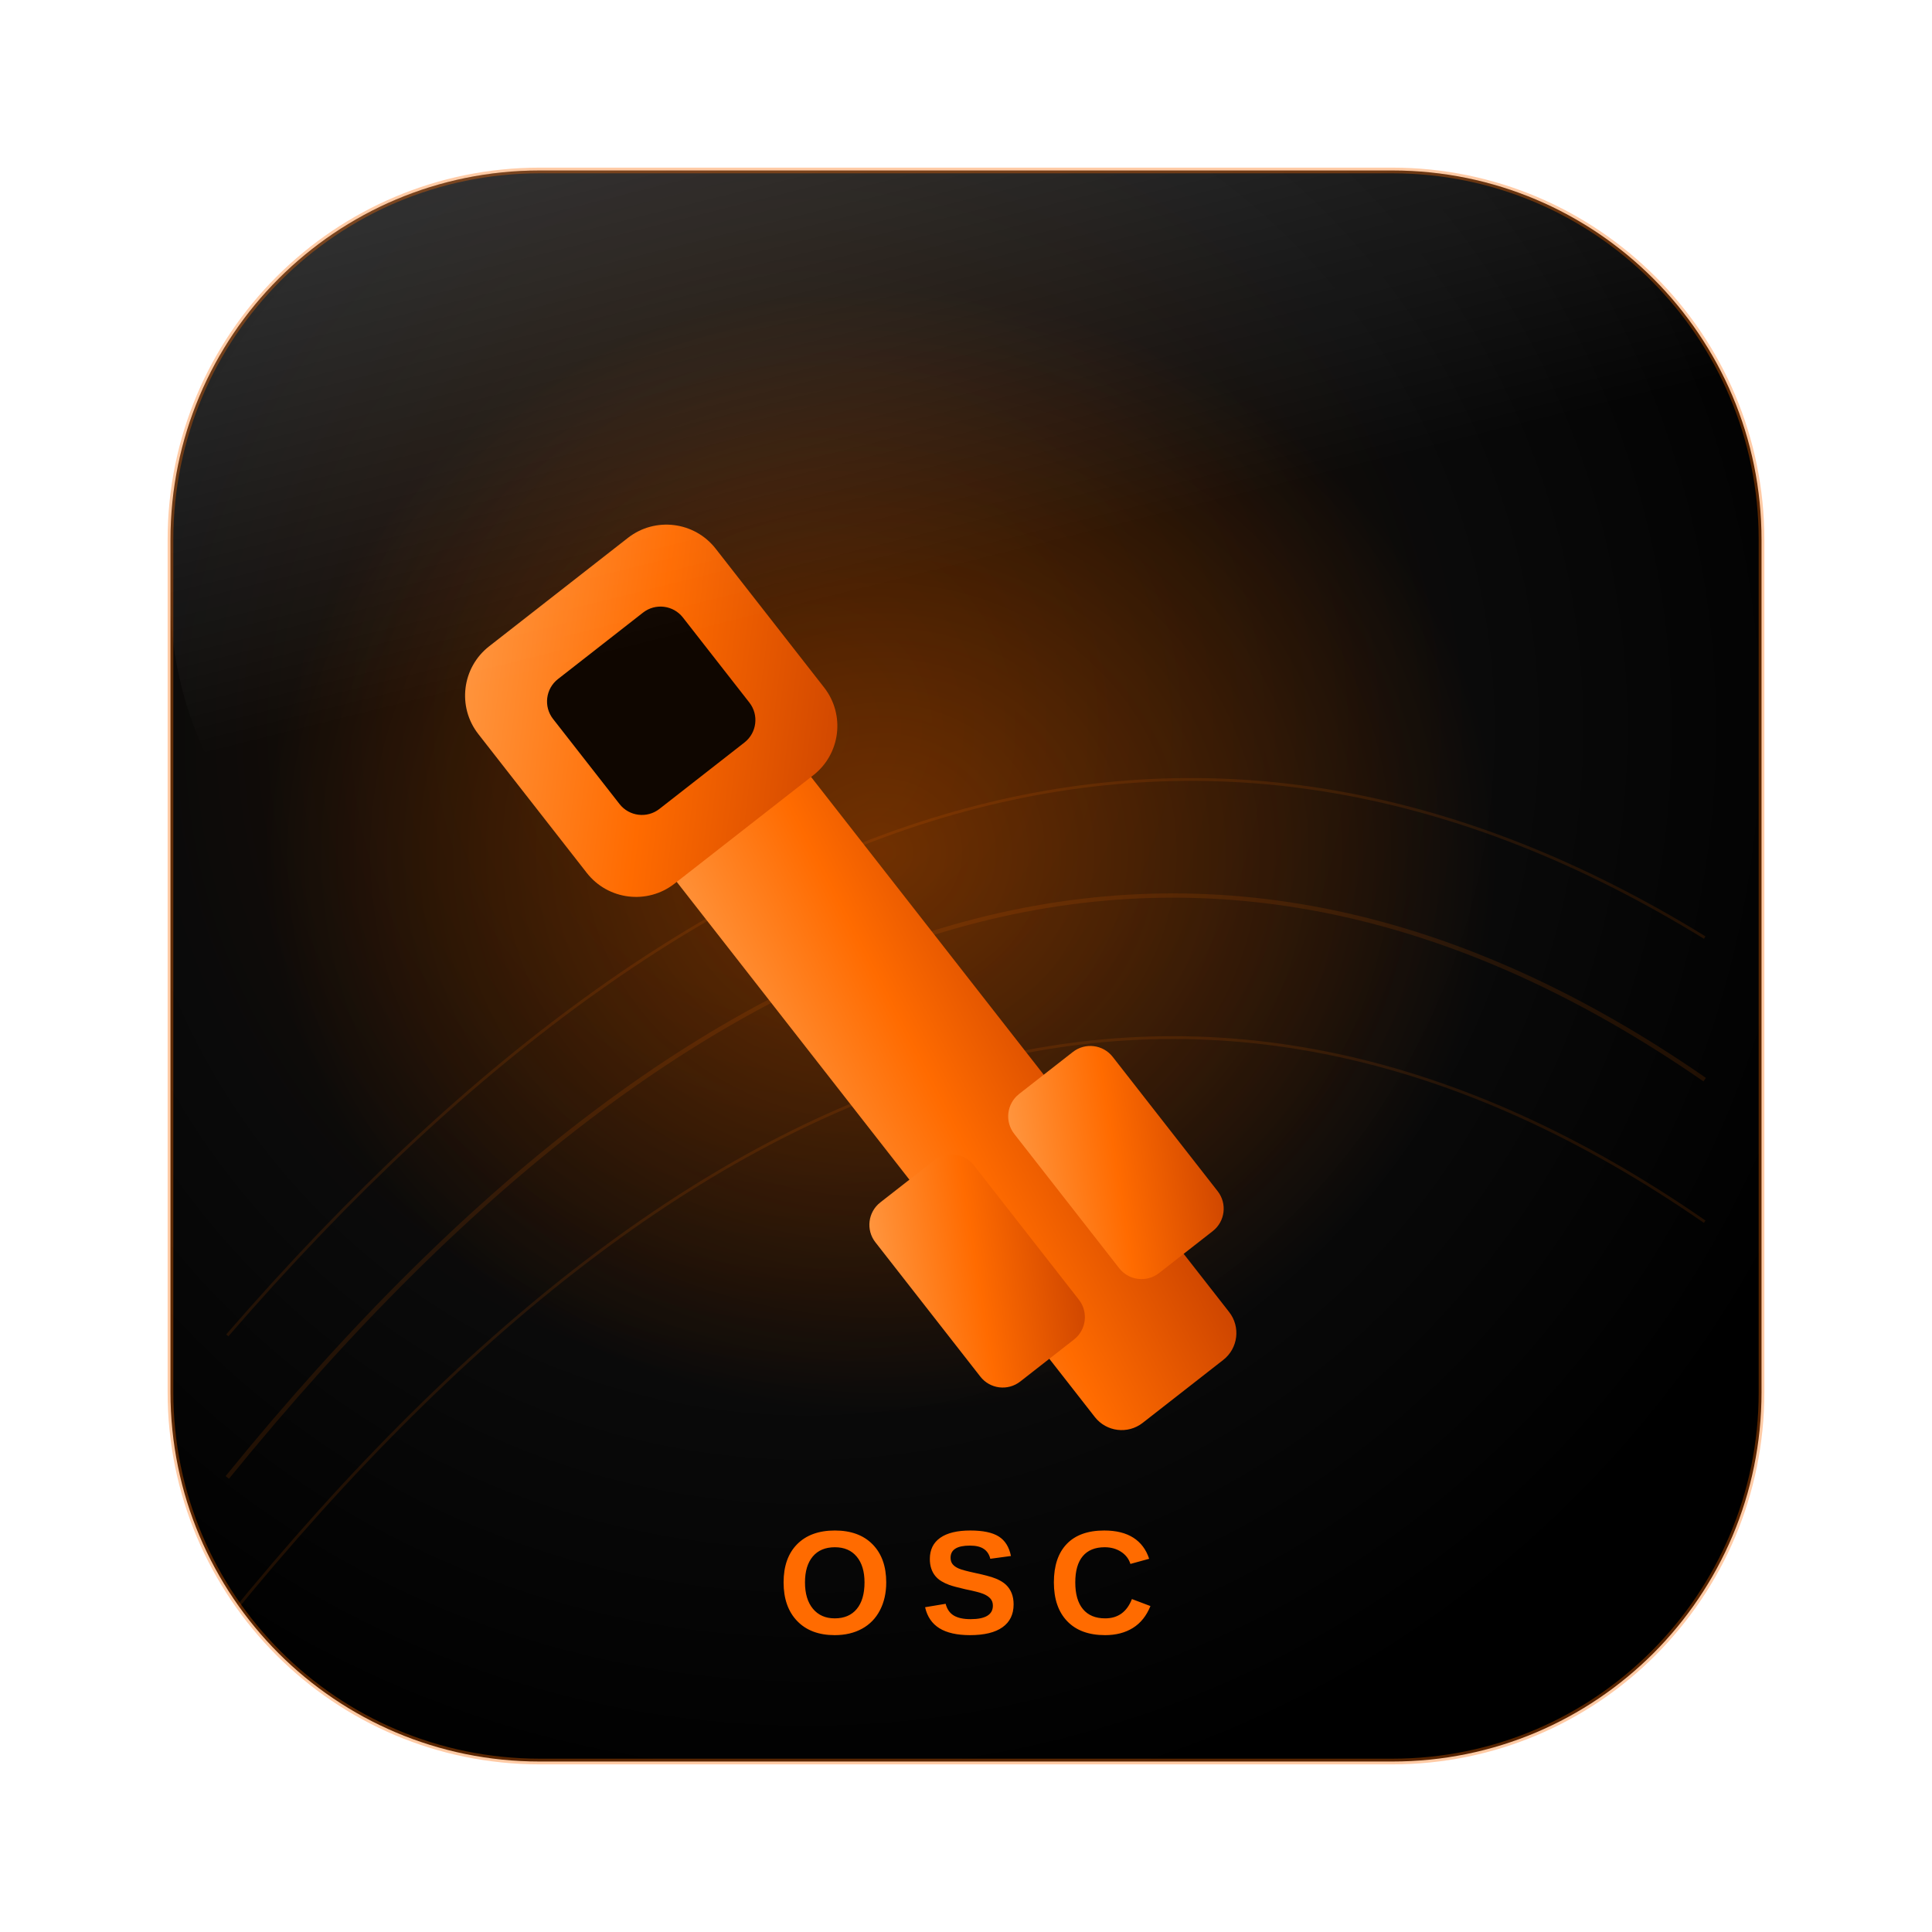
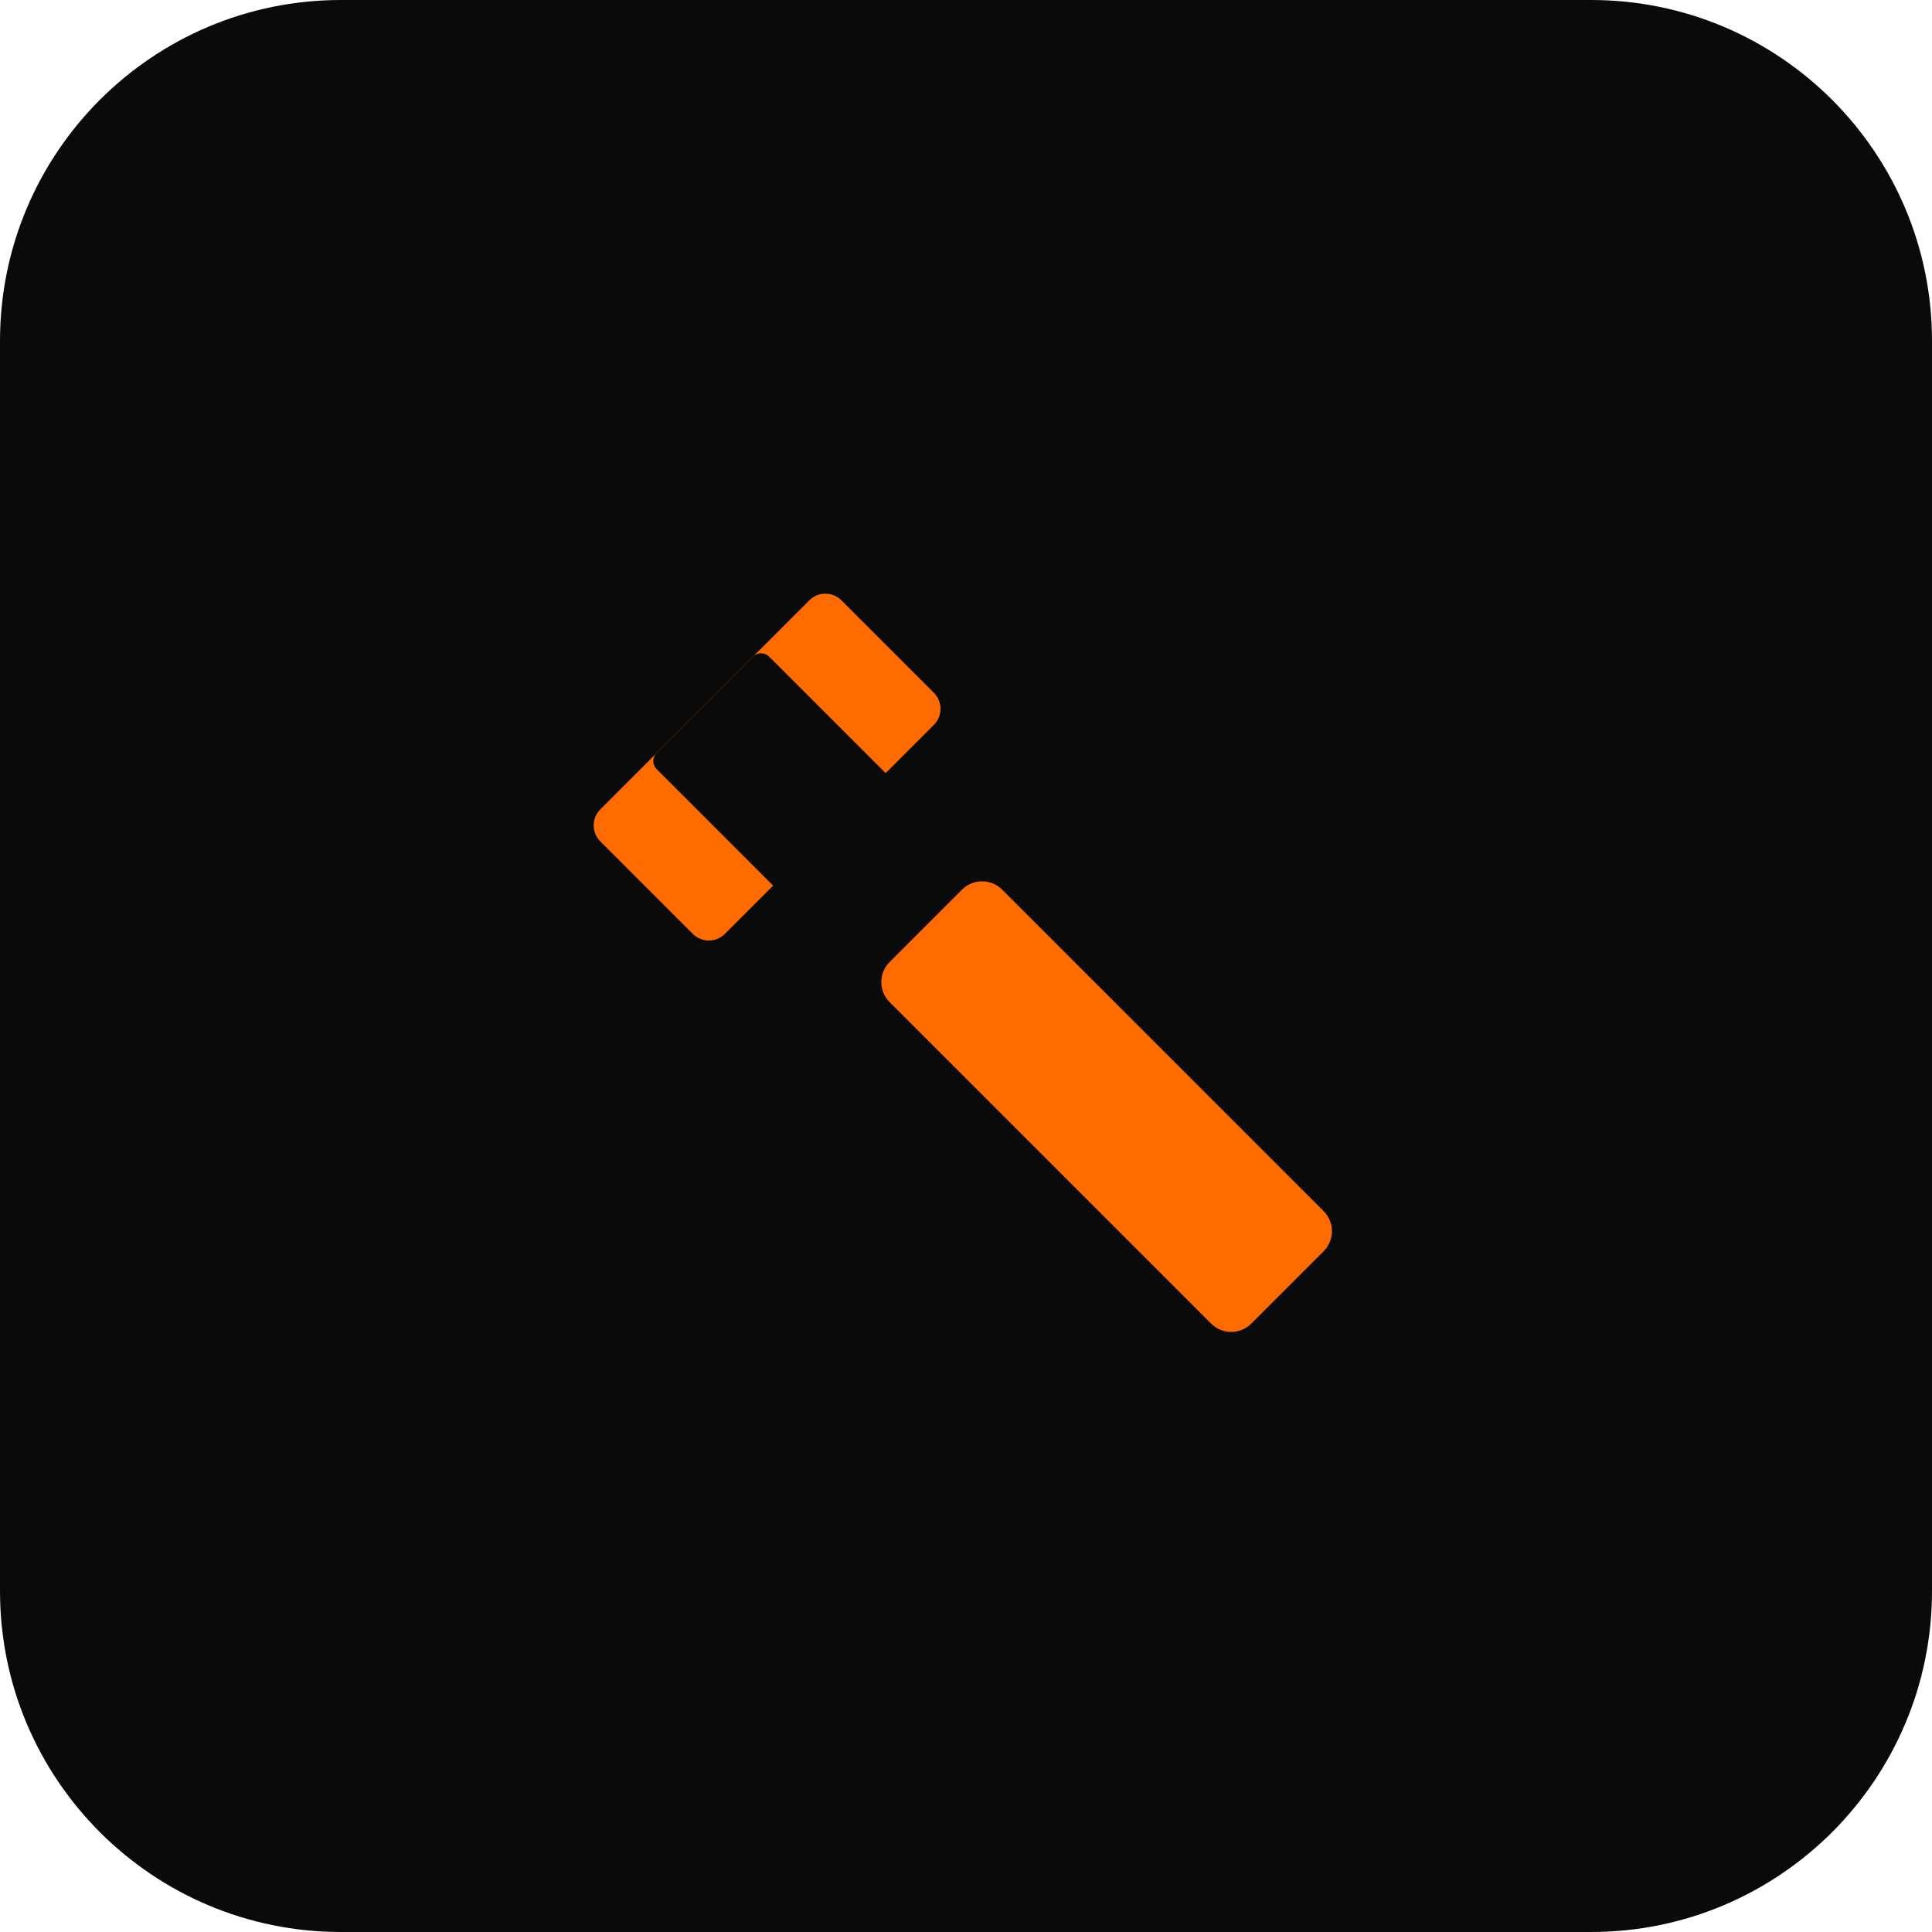
- <svg xmlns="http://www.w3.org/2000/svg" width="1024" height="1024" viewBox="0 0 680 680" role="img">
-   <defs>
-     <radialGradient id="bgGrad" cx="40%" cy="35%" r="70%">
-       <stop offset="0%" stop-color="#2a1200" />
-       <stop offset="60%" stop-color="#0a0a0a" />
-       <stop offset="100%" stop-color="#000000" />
-     </radialGradient>
-     <radialGradient id="glowGrad" cx="50%" cy="50%" r="50%">
-       <stop offset="0%" stop-color="#ff6b00" stop-opacity="0.35" />
-       <stop offset="100%" stop-color="#ff6b00" stop-opacity="0" />
-     </radialGradient>
-     <linearGradient id="wrenchGrad" x1="0%" y1="0%" x2="100%" y2="100%">
-       <stop offset="0%" stop-color="#ff9944" />
-       <stop offset="50%" stop-color="#ff6b00" />
-       <stop offset="100%" stop-color="#cc4400" />
-     </linearGradient>
-     <linearGradient id="shineGrad" x1="0%" y1="0%" x2="30%" y2="60%">
-       <stop offset="0%" stop-color="#ffffff" stop-opacity="0.18" />
-       <stop offset="100%" stop-color="#ffffff" stop-opacity="0" />
-     </linearGradient>
-     <clipPath id="iconClip">
-       <rect x="60" y="60" width="560" height="560" rx="130" />
-     </clipPath>
-   </defs>
-   <rect x="60" y="60" width="560" height="560" rx="130" fill="url(#bgGrad)" />
-   <ellipse cx="310" cy="300" rx="220" ry="200" fill="url(#glowGrad)" clip-path="url(#iconClip)" />
-   <g clip-path="url(#iconClip)" opacity="0.12">
-     <path d="M 80 520 Q 340 200 600 380" stroke="#ff6b00" stroke-width="1.5" fill="none" />
-     <path d="M 80 470 Q 340 170 600 330" stroke="#ff6b00" stroke-width="1" fill="none" />
-     <path d="M 80 570 Q 340 250 600 430" stroke="#ff6b00" stroke-width="1" fill="none" />
+ <svg xmlns="http://www.w3.org/2000/svg" width="512" height="512" viewBox="0 0 680 680" role="img">
+   <rect width="680" height="680" fill="#0a0a0a" rx="120" />
+   <g transform="translate(340,340) rotate(-45)">
+     <rect x="-28" y="-20" width="56" height="180" fill="#ff6b00" rx="10" />
+     <rect x="-60" y="-120" width="48" height="52" fill="#ff6b00" rx="8" />
+     <rect x="12" y="-120" width="48" height="52" fill="#ff6b00" rx="8" />
+     <rect x="-60" y="-130" width="120" height="24" fill="#ff6b00" rx="8" />
+     <rect x="-28" y="-130" width="56" height="72" fill="#0a0a0a" rx="4" />
  </g>
-   <g clip-path="url(#iconClip)">
-     <rect x="278" y="195" width="60" height="310" rx="12" fill="url(#wrenchGrad)" transform="rotate(-38 340 340)" />
-     <rect x="255" y="148" width="106" height="106" rx="22" fill="url(#wrenchGrad)" transform="rotate(-38 340 340)" />
-     <rect x="279" y="172" width="58" height="58" rx="10" fill="#0f0600" transform="rotate(-38 340 340)" />
-     <rect x="255" y="387" width="44" height="80" rx="10" fill="url(#wrenchGrad)" transform="rotate(-38 340 340)" />
-     <rect x="317" y="387" width="44" height="80" rx="10" fill="url(#wrenchGrad)" transform="rotate(-38 340 340)" />
-   </g>
-   <text x="340" y="575" text-anchor="middle" font-family="'Helvetica Neue', Arial, sans-serif" font-weight="800" font-size="52" letter-spacing="10" fill="#ff6b00">OSC</text>
-   <rect x="60" y="60" width="560" height="280" rx="130" fill="url(#shineGrad)" clip-path="url(#iconClip)" />
-   <rect x="60" y="60" width="560" height="560" rx="130" fill="none" stroke="#ff6b00" stroke-width="2" stroke-opacity="0.35" />
</svg>
